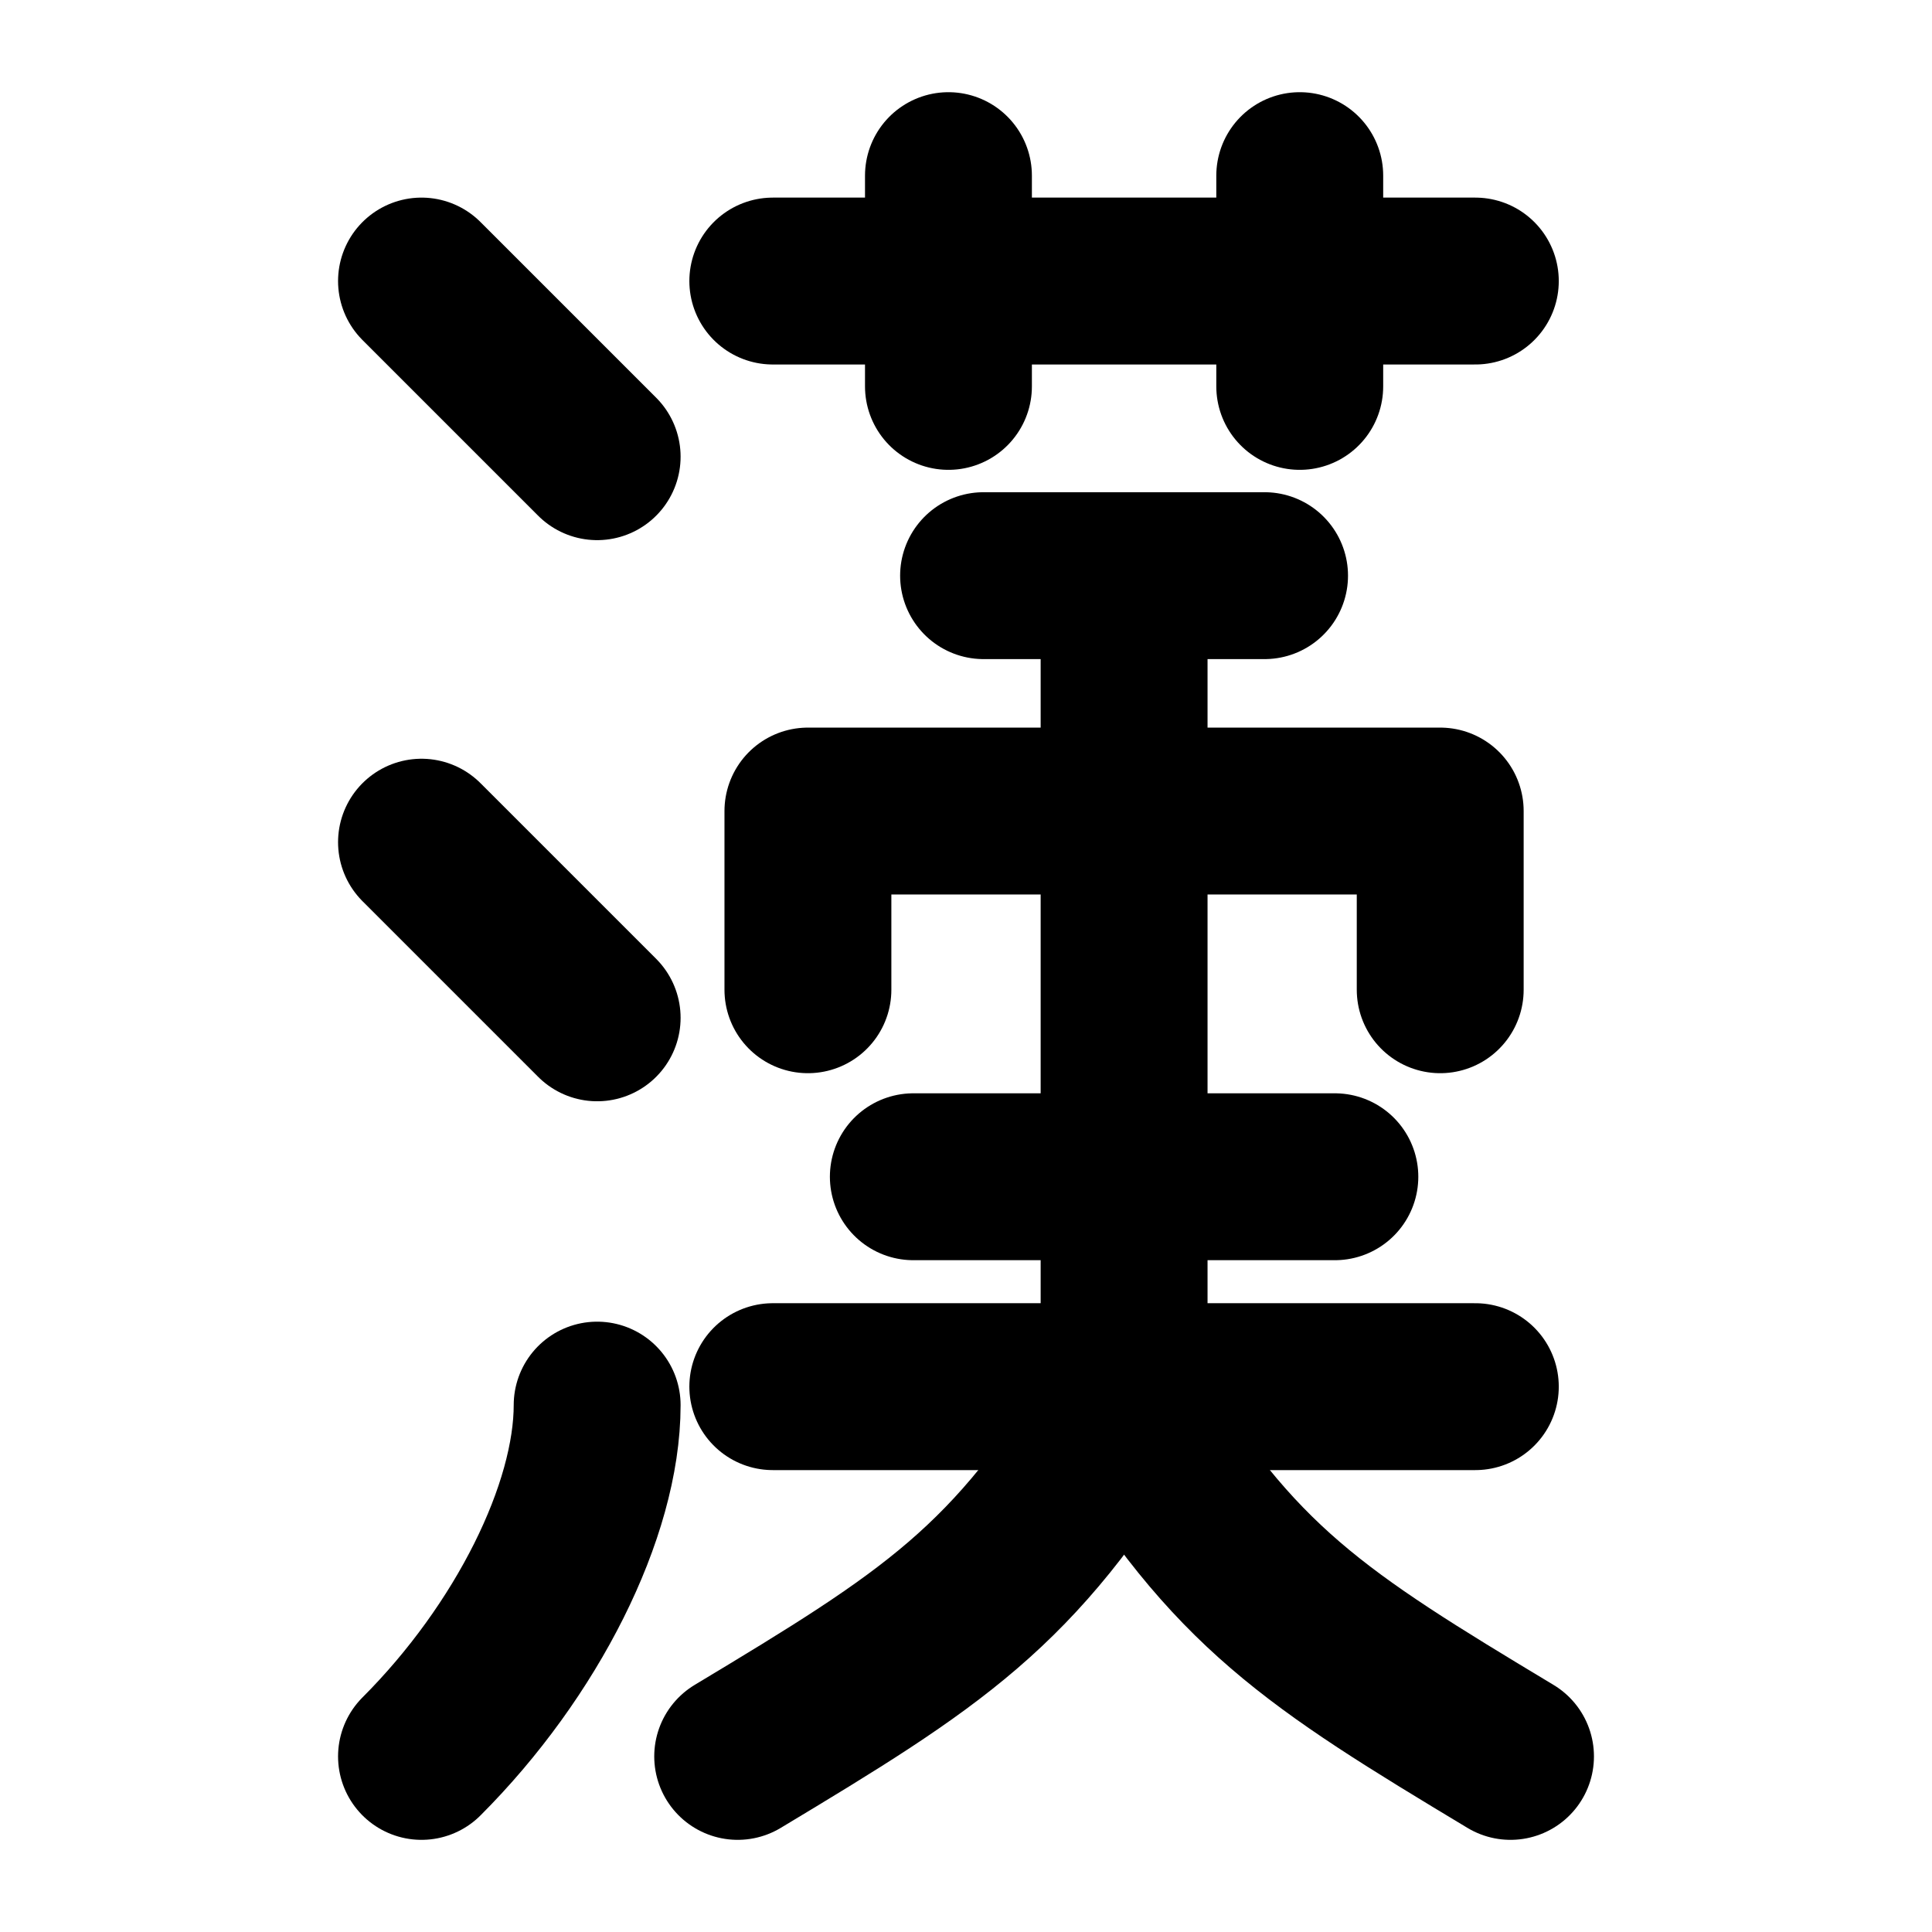
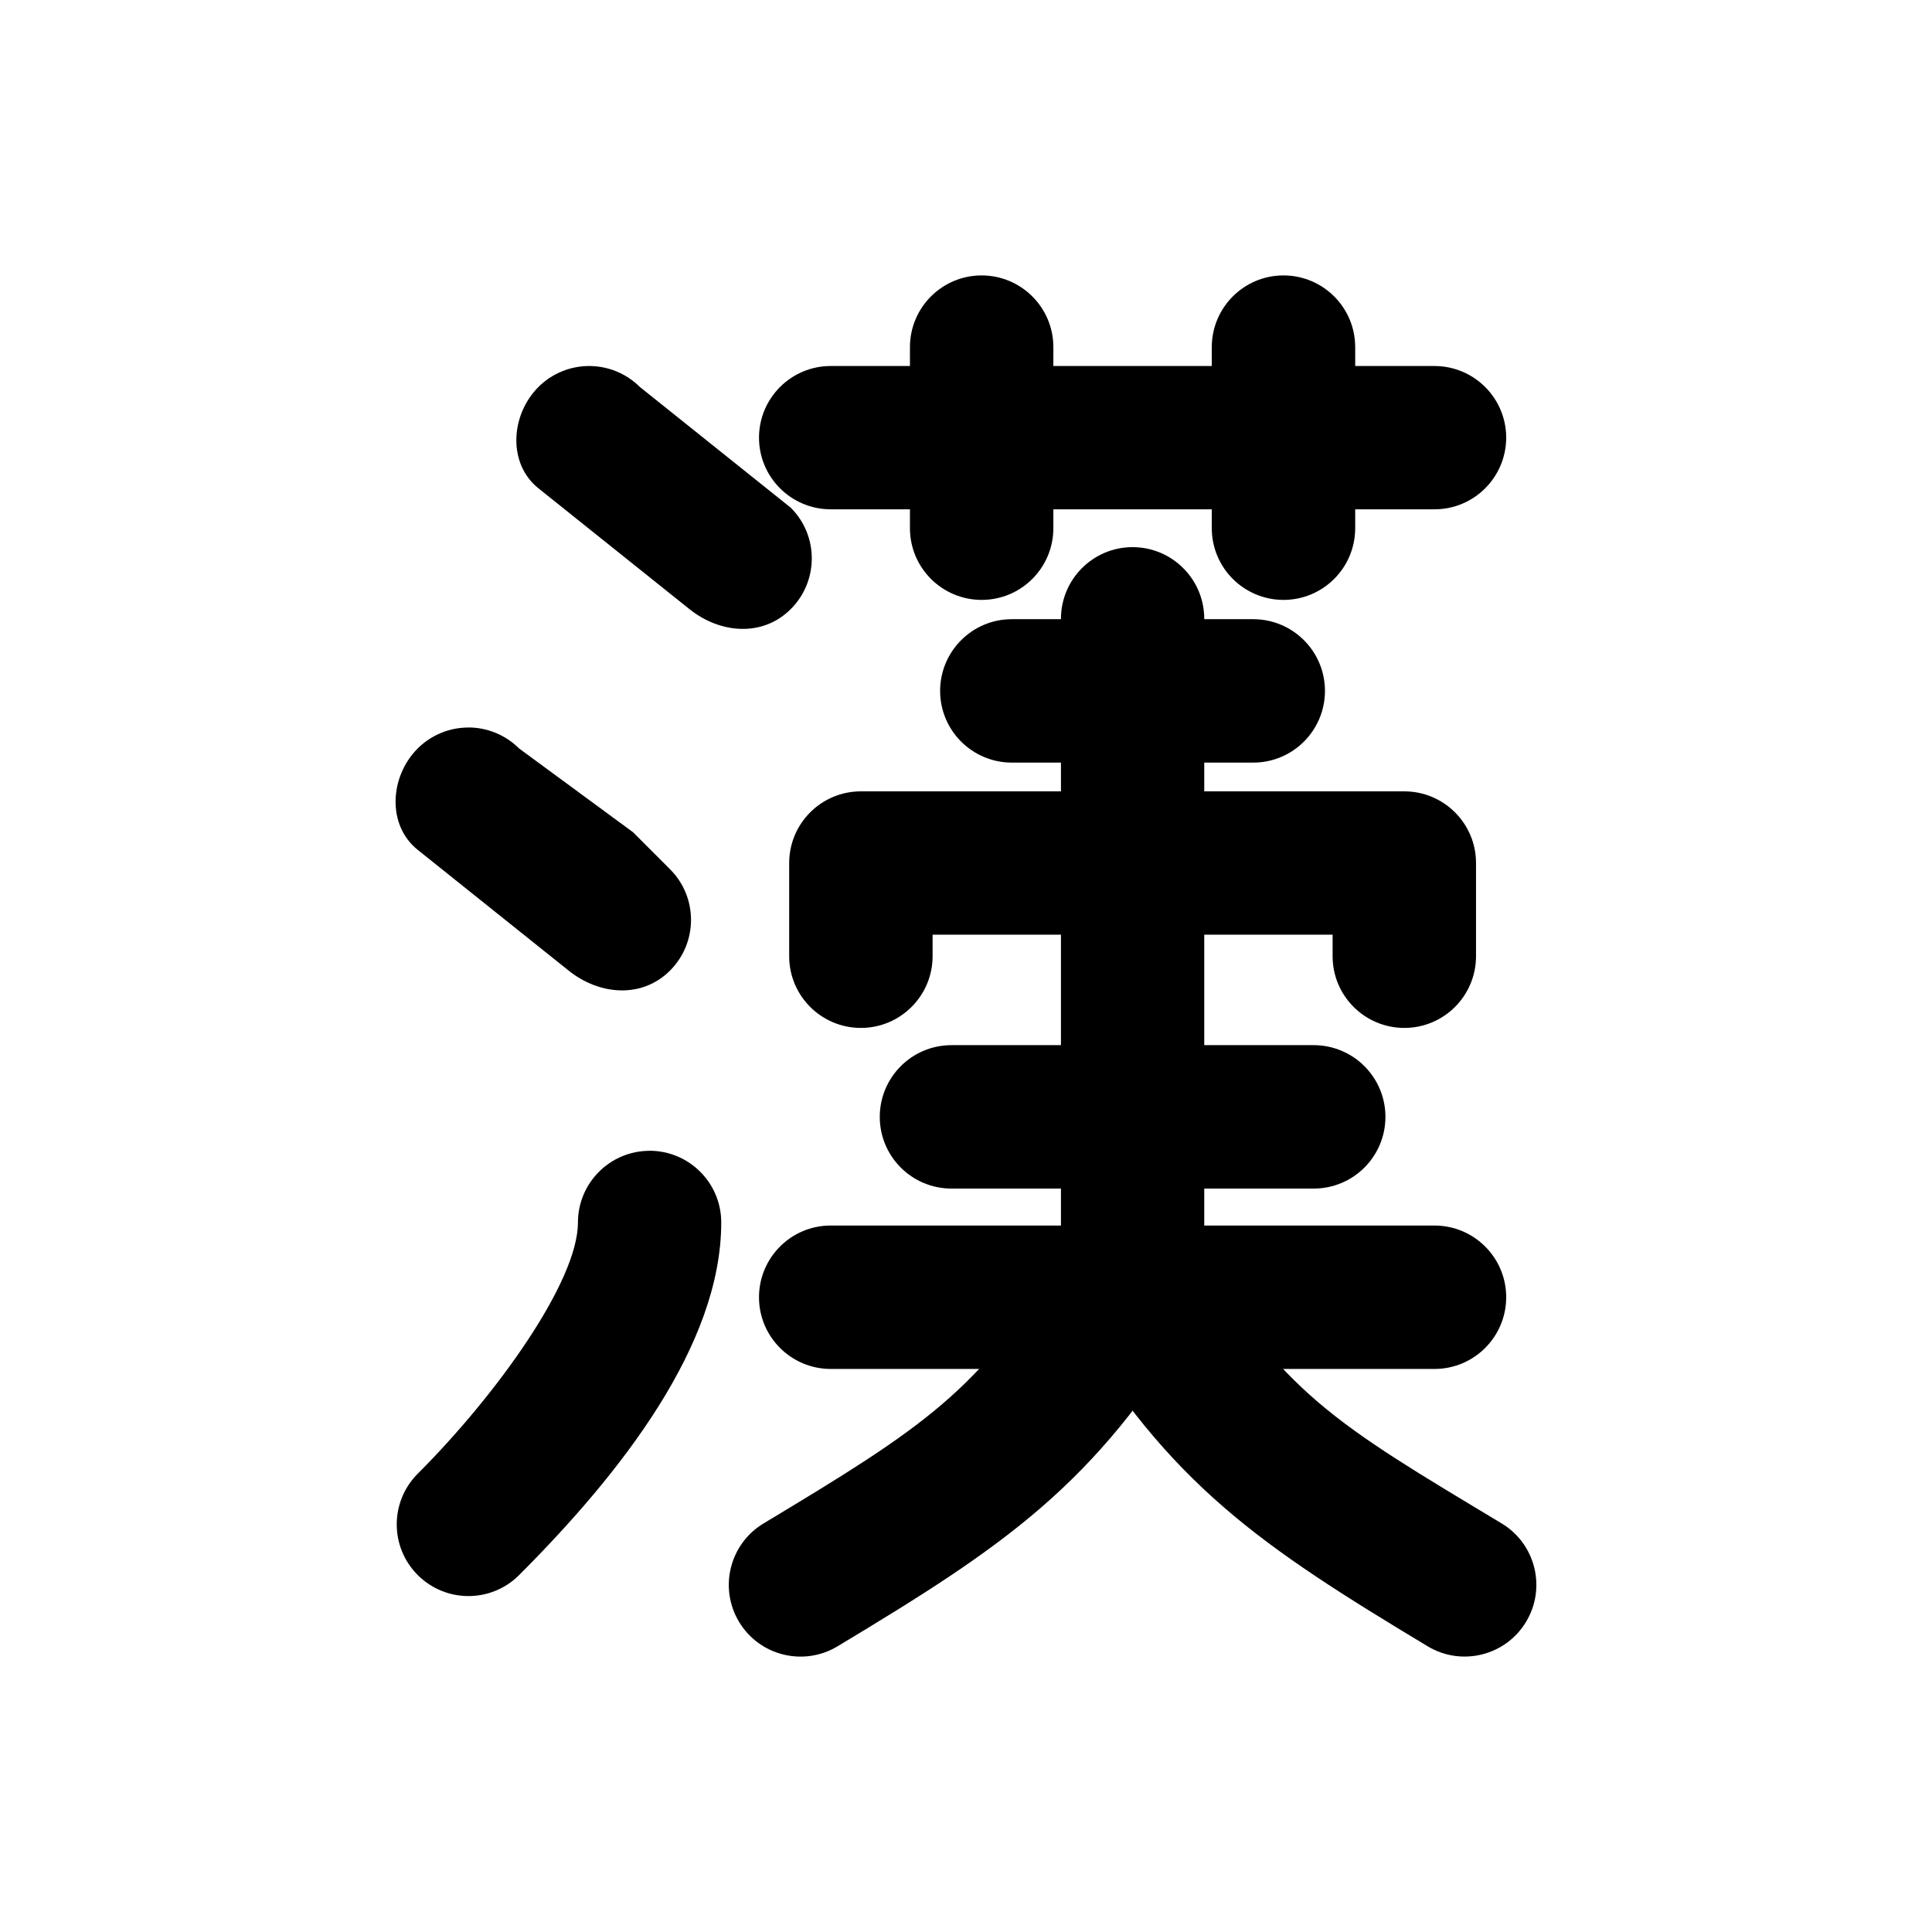
- <svg xmlns="http://www.w3.org/2000/svg" width="110" height="110" viewBox="0 0 29.104 29.104" version="1.1" id="svg235">
+ <svg xmlns="http://www.w3.org/2000/svg" width="128" height="128" viewBox="0 0 33.867 33.867" version="1.1" id="svg235" xml:space="preserve">
  <defs id="defs232" />
  <g id="layer1">
-     <g id="g303" transform="translate(-111.2464,-38.65921)">
-       <path id="path1648" d="m 125.534,41.305 v 3.175 m 5.292,0 v -3.175" style="fill:none;stroke:#000000;stroke-width:2.514;stroke-linecap:round;stroke-linejoin:miter;stroke-miterlimit:4;stroke-dasharray:none;stroke-opacity:1" />
-       <path id="path1650" d="m 122.888,42.893 h 10.583" style="fill:none;stroke:#000000;stroke-width:2.514;stroke-linecap:round;stroke-linejoin:miter;stroke-miterlimit:4;stroke-dasharray:none;stroke-opacity:1" />
-       <path id="path1652" d="m 132.942,53.569 v -2.692 h -9.525 v 2.692" style="fill:none;stroke:#000000;stroke-width:2.514;stroke-linecap:round;stroke-linejoin:round;stroke-miterlimit:4;stroke-dasharray:none;stroke-opacity:1" />
-       <path id="path1654" d="m 125.005,56.386 h 6.35" style="fill:none;stroke:#000000;stroke-width:2.514;stroke-linecap:round;stroke-linejoin:miter;stroke-miterlimit:4;stroke-dasharray:none;stroke-opacity:1" />
-       <path id="path1656" d="m 122.888,59.548 h 10.583" style="fill:none;stroke:#000000;stroke-width:2.514;stroke-linecap:round;stroke-linejoin:miter;stroke-miterlimit:4;stroke-dasharray:none;stroke-opacity:1" />
-       <path id="path1658" d="m 122.359,65.118 c 2.929,-1.761 4.175,-2.549 5.821,-5.292 V 48.184" style="fill:none;stroke:#000000;stroke-width:2.514;stroke-linecap:round;stroke-linejoin:miter;stroke-miterlimit:4;stroke-dasharray:none;stroke-opacity:1" />
-       <path id="path1662" d="m 117.596,42.893 2.646,2.646" style="fill:none;stroke:#000000;stroke-width:2.514;stroke-linecap:round;stroke-linejoin:round;stroke-miterlimit:4;stroke-dasharray:none;stroke-opacity:1" />
-       <path id="path1664" d="m 117.596,51.346 2.646,2.646" style="fill:none;stroke:#000000;stroke-width:2.514;stroke-linecap:round;stroke-linejoin:round;stroke-miterlimit:4;stroke-dasharray:none;stroke-opacity:1" />
-       <path id="path1666" d="m 117.596,65.118 c 1.587,-1.587 2.646,-3.704 2.646,-5.292" style="fill:none;stroke:#000000;stroke-width:2.514;stroke-linecap:round;stroke-linejoin:round;stroke-miterlimit:4;stroke-dasharray:none;stroke-opacity:1" />
-       <path id="path931" d="m 134.001,65.118 c -2.929,-1.761 -4.175,-2.549 -5.821,-5.292" style="fill:none;stroke:#000000;stroke-width:2.514;stroke-linecap:round;stroke-linejoin:miter;stroke-miterlimit:4;stroke-dasharray:none;stroke-opacity:1" />
-       <path id="path1383" d="m 126.063,47.331 h 4.233" style="fill:none;stroke:#000000;stroke-width:2.514;stroke-linecap:round;stroke-linejoin:miter;stroke-miterlimit:4;stroke-dasharray:none;stroke-opacity:1" />
+     <g id="g303" transform="translate(-108.8651,-36.27796)" style="stroke-width:1;stroke-dasharray:none">
+       <g id="g26201" transform="translate(0.00982796,-1.05901)">
+         <g id="g28916" transform="translate(0.5291683)">
+           <path style="color:#000000;fill:#000000;stroke-width:1;stroke-linecap:round;stroke-dasharray:none" d="m 125.533,42.165 c -0.693,5.02e-4 -1.255,0.562 -1.256,1.256 v 3.176 c 5e-4,0.693 0.562,1.255 1.256,1.256 0.694,5.8e-4 1.257,-0.562 1.258,-1.256 v -3.176 c -5e-4,-0.694 -0.564,-1.256 -1.258,-1.256 z m 5.293,0 c -0.694,-5.75e-4 -1.257,0.562 -1.258,1.256 v 3.176 c 5e-4,0.694 0.564,1.256 1.258,1.256 0.693,-5.02e-4 1.255,-0.562 1.256,-1.256 v -3.176 c -5e-4,-0.693 -0.562,-1.255 -1.256,-1.256 z" id="path1648" />
+           <path style="color:#000000;fill:#000000;stroke-width:1;stroke-linecap:round;stroke-dasharray:none" d="m 122.889,43.753 c -0.694,-5.75e-4 -1.257,0.562 -1.258,1.256 5e-4,0.694 0.564,1.256 1.258,1.256 h 10.582 c 0.694,5.8e-4 1.257,-0.562 1.258,-1.256 -5e-4,-0.694 -0.564,-1.256 -1.258,-1.256 z" id="path1650" />
+           <path style="color:#000000;fill:#000000;stroke-width:1;stroke-linecap:round;stroke-linejoin:round;stroke-dasharray:none" d="m 123.418,51.209 c -0.694,-5.05e-4 -1.257,0.562 -1.258,1.256 v 1.633 c -5.8e-4,0.695 0.563,1.258 1.258,1.258 0.694,-5.02e-4 1.256,-0.564 1.256,-1.258 v -0.377 h 7.012 v 0.377 c -5.8e-4,0.694 0.562,1.257 1.256,1.258 0.695,5.75e-4 1.258,-0.563 1.258,-1.258 v -1.633 c -5.7e-4,-0.694 -0.564,-1.256 -1.258,-1.256 z" id="path1652" />
+           <path style="color:#000000;fill:#000000;stroke-width:1;stroke-linecap:round;stroke-dasharray:none" d="m 125.004,55.658 c -0.694,5.02e-4 -1.256,0.564 -1.256,1.258 5e-4,0.693 0.562,1.255 1.256,1.256 h 6.352 c 0.693,-5.02e-4 1.255,-0.562 1.256,-1.256 5.8e-4,-0.694 -0.562,-1.257 -1.256,-1.258 z" id="path1654" />
+           <path style="color:#000000;fill:#000000;stroke-width:1;stroke-linecap:round;stroke-dasharray:none" d="m 122.889,58.82 c -0.695,-5.76e-4 -1.258,0.563 -1.258,1.258 5e-4,0.694 0.564,1.256 1.258,1.256 h 10.582 c 0.694,5.8e-4 1.257,-0.562 1.258,-1.256 5.8e-4,-0.695 -0.563,-1.258 -1.258,-1.258 z" id="path1656" />
+           <path style="color:#000000;fill:#000000;stroke-width:1;stroke-linecap:round;stroke-dasharray:none" d="m 128.18,46.928 c -0.693,5.02e-4 -1.255,0.562 -1.256,1.256 v 11.219 c -1.447,2.331 -2.41,2.953 -5.213,4.639 -0.595,0.358 -0.787,1.13 -0.43,1.725 0.358,0.595 1.13,0.787 1.725,0.43 2.936,-1.765 4.517,-2.831 6.252,-5.723 l 0.178,-0.299 V 48.184 c -5e-4,-0.693 -0.562,-1.255 -1.256,-1.256 z" id="path1658" />
+           <path style="color:#000000;fill:#000000;stroke-width:1;stroke-linecap:round;stroke-linejoin:round;stroke-dasharray:none" d="m 118.654,43.753 c -0.333,-2.42e-4 -0.653,0.132 -0.889,0.367 -0.491,0.491 -0.542,1.344 0,1.777 l 2.646,2.117 c 0.542,0.434 1.287,0.491 1.777,0 0.491,-0.491 0.491,-1.287 0,-1.777 l -2.646,-2.117 c -0.236,-0.235 -0.555,-0.367 -0.889,-0.367 z" id="path1662" />
+           <path style="color:#000000;fill:#000000;stroke-width:1;stroke-linecap:round;stroke-linejoin:round;stroke-dasharray:none" d="m 116.537,50.09 c -0.333,-2.42e-4 -0.653,0.132 -0.889,0.367 -0.491,0.491 -0.542,1.344 0,1.777 l 2.646,2.117 c 0.542,0.434 1.287,0.491 1.777,0 0.491,-0.491 0.491,-1.287 0,-1.777 l -0.649,-0.649 -1.998,-1.469 c -0.236,-0.235 -0.555,-0.367 -0.889,-0.367 z" id="path1664" />
+           <path style="color:#000000;fill:#000000;stroke-width:1;stroke-linecap:round;stroke-linejoin:round;stroke-dasharray:none" d="m 119.713,57.51 c -0.694,5.02e-4 -1.256,0.564 -1.256,1.258 0,1.029 -1.418,3.012 -2.808,4.402 -0.491,0.491 -0.491,1.287 0,1.777 0.491,0.491 1.287,0.491 1.777,0 1.785,-1.785 3.543,-4.034 3.543,-6.18 5.8e-4,-0.694 -0.562,-1.257 -1.256,-1.258 z" id="path1666" />
+           <path style="color:#000000;fill:#000000;stroke-width:1;stroke-linecap:round;stroke-dasharray:none" d="m 127.533,58.748 a 1.257,1.257 0 0 0 -0.432,1.725 c 1.735,2.891 3.316,3.957 6.252,5.723 a 1.257,1.257 0 0 0 1.725,-0.43 1.257,1.257 0 0 0 -0.43,-1.725 c -2.922,-1.757 -3.835,-2.268 -5.391,-4.861 a 1.257,1.257 0 0 0 -1.725,-0.432 z" id="path931" />
+           <path style="color:#000000;fill:#000000;stroke-width:1;stroke-linecap:round;stroke-dasharray:none" d="m 126.062,48.191 c -0.694,5.02e-4 -1.256,0.564 -1.256,1.258 5e-4,0.693 0.562,1.255 1.256,1.256 h 4.234 c 0.693,-5.02e-4 1.255,-0.562 1.256,-1.256 5.8e-4,-0.694 -0.562,-1.257 -1.256,-1.258 z" id="path1383" />
+         </g>
+       </g>
    </g>
  </g>
</svg>
